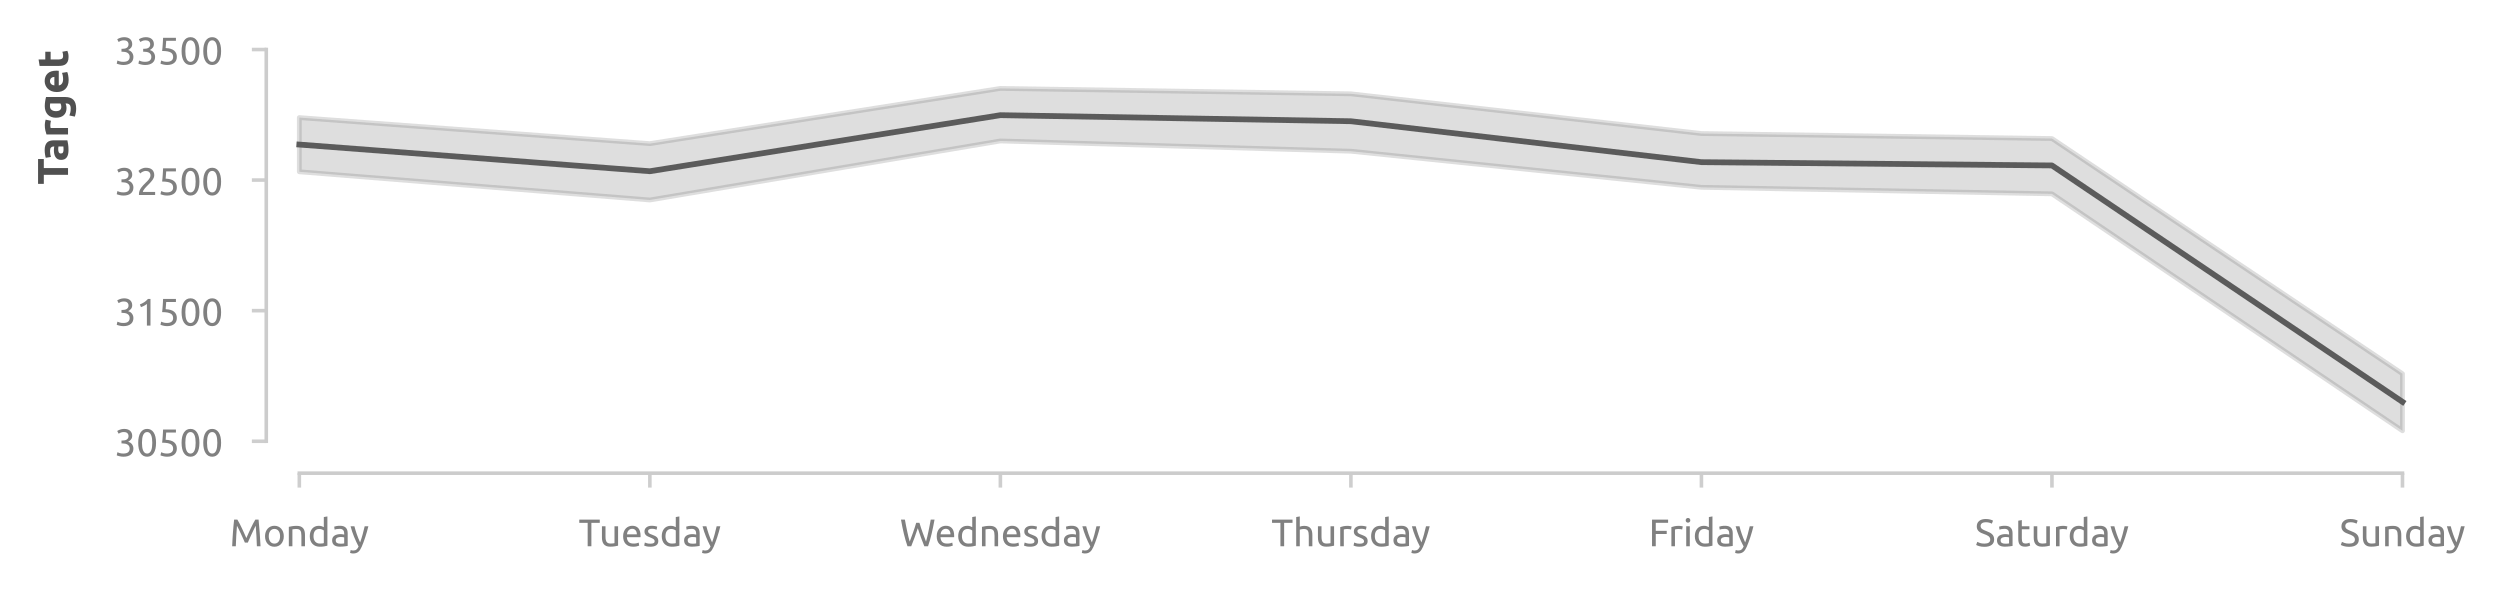
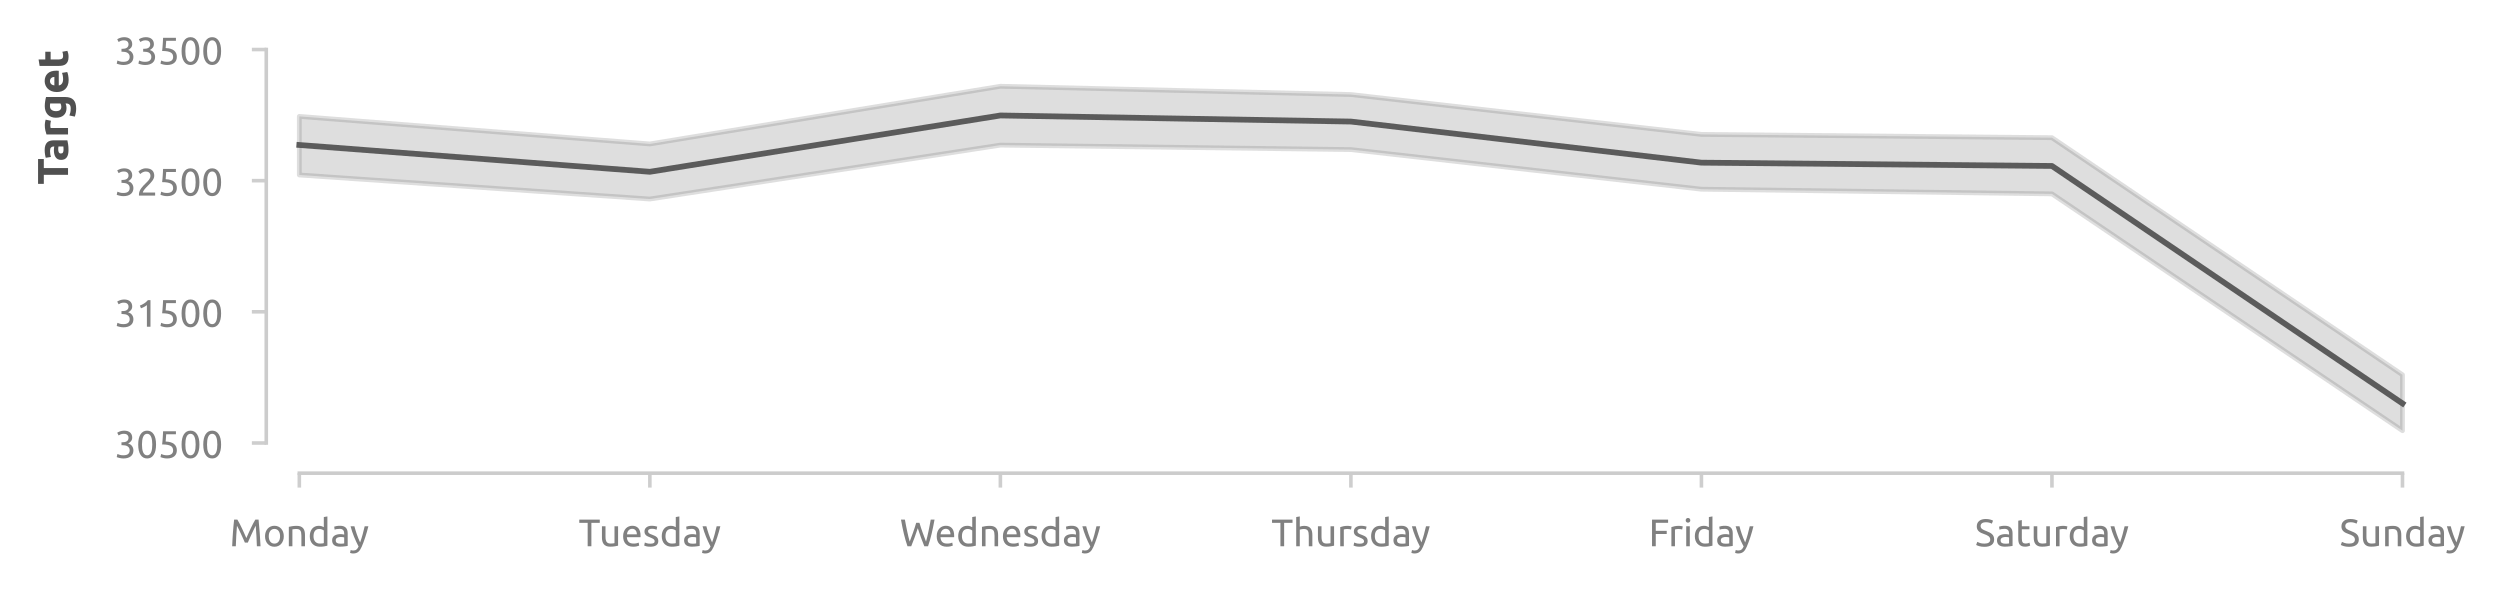
<svg xmlns="http://www.w3.org/2000/svg" xmlns:xlink="http://www.w3.org/1999/xlink" width="520.228pt" height="122.375pt" viewBox="0 0 520.228 122.375" version="1.1">
  <defs>
    <style type="text/css">*{stroke-linejoin: round; stroke-linecap: butt}</style>
  </defs>
  <g id="figure_1">
    <g id="patch_1">
      <path d="M 0 122.375  L 520.228 122.375  L 520.228 0  L 0 0  L 0 122.375  z " style="fill: none" />
    </g>
    <g id="axes_1">
      <g id="patch_2">
        <path d="M 57.911 93.464  L 504.311 93.464  L 504.311 10.304  L 57.911 10.304  L 57.911 93.464  z " style="fill: none" />
      </g>
      <g id="matplotlib.axis_1">
        <g id="xtick_1">
          <g id="line2d_1">
            <defs>
-               <path id="m201022b46e" d="M 0 0  L 0 3  " style="stroke: #cecece; stroke-width: 0.75" />
+               <path id="mc45d7eb32d" d="M 0 0  L 0 3  " style="stroke: #cecece; stroke-width: 0.75" />
            </defs>
            <g>
-               <use xlink:href="#m201022b46e" x="62.287" y="98.464" style="fill: #cecece; stroke: #cecece; stroke-width: 0.75" />
+               <use xlink:href="#mc45d7eb32d" x="62.287" y="98.464" style="fill: #cecece; stroke: #cecece; stroke-width: 0.75" />
            </g>
          </g>
          <g id="text_1">
            <g style="fill: #808080" transform="translate(47.77491 113.6713) scale(0.08 -0.08)">
              <defs>
                <path id="Ubuntu-4d" d="M 2541 614  Q 2477 768 2371 1005  Q 2266 1242 2144 1517  Q 2022 1792 1884 2083  Q 1747 2374 1625 2633  Q 1504 2893 1398 3097  Q 1293 3302 1229 3411  Q 1158 2656 1113 1776  Q 1069 896 1037 0  L 429 0  Q 454 576 486 1161  Q 518 1747 560 2313  Q 602 2880 650 3417  Q 698 3955 755 4435  L 1299 4435  Q 1472 4154 1670 3770  Q 1869 3386 2067 2966  Q 2266 2547 2451 2128  Q 2637 1709 2790 1363  Q 2944 1709 3129 2128  Q 3315 2547 3513 2966  Q 3712 3386 3910 3770  Q 4109 4154 4282 4435  L 4826 4435  Q 5043 2291 5152 0  L 4544 0  Q 4512 896 4467 1776  Q 4422 2656 4352 3411  Q 4288 3302 4182 3097  Q 4077 2893 3955 2633  Q 3834 2374 3696 2083  Q 3558 1792 3436 1517  Q 3315 1242 3209 1005  Q 3104 768 3040 614  L 2541 614  z " transform="scale(0.015625)" />
                <path id="Ubuntu-6f" d="M 3450 1664  Q 3450 1267 3334 947  Q 3219 627 3011 396  Q 2803 166 2515 41  Q 2227 -83 1888 -83  Q 1549 -83 1261 41  Q 973 166 765 396  Q 557 627 441 947  Q 326 1267 326 1664  Q 326 2054 441 2377  Q 557 2701 765 2931  Q 973 3162 1261 3286  Q 1549 3411 1888 3411  Q 2227 3411 2515 3286  Q 2803 3162 3011 2931  Q 3219 2701 3334 2377  Q 3450 2054 3450 1664  z M 2829 1664  Q 2829 2227 2576 2556  Q 2323 2886 1888 2886  Q 1453 2886 1200 2556  Q 947 2227 947 1664  Q 947 1101 1200 771  Q 1453 442 1888 442  Q 2323 442 2576 771  Q 2829 1101 2829 1664  z " transform="scale(0.015625)" />
                <path id="Ubuntu-6e" d="M 512 3232  Q 717 3283 1056 3340  Q 1395 3398 1837 3398  Q 2234 3398 2496 3286  Q 2758 3174 2915 2972  Q 3072 2771 3136 2489  Q 3200 2208 3200 1869  L 3200 0  L 2605 0  L 2605 1741  Q 2605 2048 2563 2265  Q 2522 2483 2426 2617  Q 2330 2752 2170 2813  Q 2010 2874 1773 2874  Q 1677 2874 1574 2867  Q 1472 2861 1379 2851  Q 1286 2842 1212 2829  Q 1139 2816 1107 2810  L 1107 0  L 512 0  L 512 3232  z " transform="scale(0.015625)" />
                <path id="Ubuntu-64" d="M 2662 2624  Q 2554 2714 2349 2797  Q 2144 2880 1901 2880  Q 1645 2880 1462 2787  Q 1280 2694 1165 2531  Q 1050 2368 998 2144  Q 947 1920 947 1664  Q 947 1082 1235 765  Q 1523 448 2003 448  Q 2246 448 2409 470  Q 2573 493 2662 518  L 2662 2624  z M 2662 4864  L 3258 4966  L 3258 96  Q 3053 38 2733 -19  Q 2413 -77 1997 -77  Q 1613 -77 1305 44  Q 998 166 780 390  Q 563 614 444 937  Q 326 1261 326 1664  Q 326 2048 425 2368  Q 525 2688 717 2918  Q 909 3149 1187 3277  Q 1466 3405 1824 3405  Q 2112 3405 2333 3328  Q 2554 3251 2662 3181  L 2662 4864  z " transform="scale(0.015625)" />
                <path id="Ubuntu-61" d="M 1638 429  Q 1850 429 2013 438  Q 2176 448 2285 474  L 2285 1466  Q 2221 1498 2077 1520  Q 1933 1542 1728 1542  Q 1594 1542 1443 1523  Q 1293 1504 1168 1443  Q 1043 1382 960 1276  Q 877 1171 877 998  Q 877 678 1081 553  Q 1286 429 1638 429  z M 1587 3411  Q 1946 3411 2192 3318  Q 2438 3226 2588 3056  Q 2739 2886 2803 2652  Q 2867 2419 2867 2138  L 2867 58  Q 2790 45 2652 22  Q 2515 0 2342 -19  Q 2170 -38 1968 -54  Q 1766 -70 1568 -70  Q 1286 -70 1049 -12  Q 813 45 640 169  Q 467 294 371 499  Q 275 704 275 992  Q 275 1267 387 1465  Q 499 1664 691 1785  Q 883 1907 1139 1964  Q 1395 2022 1677 2022  Q 1766 2022 1862 2012  Q 1958 2003 2044 1987  Q 2131 1971 2195 1958  Q 2259 1946 2285 1939  L 2285 2106  Q 2285 2253 2253 2397  Q 2221 2541 2137 2653  Q 2054 2765 1910 2832  Q 1766 2899 1536 2899  Q 1242 2899 1021 2857  Q 800 2816 691 2771  L 621 3264  Q 736 3315 1005 3363  Q 1274 3411 1587 3411  z " transform="scale(0.015625)" />
                <path id="Ubuntu-79" d="M 122 -621  Q 192 -653 304 -681  Q 416 -710 525 -710  Q 877 -710 1075 -553  Q 1274 -397 1434 -45  Q 1030 723 681 1584  Q 333 2445 102 3328  L 742 3328  Q 813 3040 912 2707  Q 1011 2374 1132 2022  Q 1254 1670 1395 1318  Q 1536 966 1690 640  Q 1933 1312 2112 1971  Q 2291 2630 2451 3328  L 3066 3328  Q 2835 2387 2553 1520  Q 2272 653 1946 -102  Q 1818 -390 1680 -598  Q 1542 -806 1376 -940  Q 1210 -1075 1002 -1139  Q 794 -1203 531 -1203  Q 461 -1203 384 -1193  Q 307 -1184 233 -1168  Q 160 -1152 99 -1133  Q 38 -1114 13 -1101  L 122 -621  z " transform="scale(0.015625)" />
              </defs>
              <use xlink:href="#Ubuntu-4d" />
              <use xlink:href="#Ubuntu-6f" x="87.1" />
              <use xlink:href="#Ubuntu-6e" x="146.1" />
              <use xlink:href="#Ubuntu-64" x="203.5" />
              <use xlink:href="#Ubuntu-61" x="262.4" />
              <use xlink:href="#Ubuntu-79" x="313.1" />
            </g>
          </g>
        </g>
        <g id="xtick_2">
          <g id="line2d_2">
            <g>
-               <use xlink:href="#m201022b46e" x="135.229" y="98.464" style="fill: #cecece; stroke: #cecece; stroke-width: 0.75" />
+               <use xlink:href="#mc45d7eb32d" x="135.229" y="98.464" style="fill: #cecece; stroke: #cecece; stroke-width: 0.75" />
            </g>
          </g>
          <g id="text_2">
            <g style="fill: #808080" transform="translate(120.4148 113.6713) scale(0.08 -0.08)">
              <defs>
                <path id="Ubuntu-54" d="M 3514 4435  L 3514 3898  L 2118 3898  L 2118 0  L 1498 0  L 1498 3898  L 102 3898  L 102 4435  L 3514 4435  z " transform="scale(0.015625)" />
                <path id="Ubuntu-75" d="M 3162 96  Q 2957 45 2621 -12  Q 2285 -70 1843 -70  Q 1459 -70 1196 42  Q 934 154 774 358  Q 614 563 544 841  Q 474 1120 474 1459  L 474 3328  L 1069 3328  L 1069 1587  Q 1069 979 1261 716  Q 1453 454 1907 454  Q 2003 454 2105 460  Q 2208 467 2297 476  Q 2387 486 2460 496  Q 2534 506 2566 518  L 2566 3328  L 3162 3328  L 3162 96  z " transform="scale(0.015625)" />
                <path id="Ubuntu-65" d="M 326 1658  Q 326 2099 454 2428  Q 582 2758 793 2976  Q 1005 3194 1280 3302  Q 1555 3411 1843 3411  Q 2515 3411 2873 2992  Q 3232 2573 3232 1715  Q 3232 1677 3232 1616  Q 3232 1555 3226 1504  L 947 1504  Q 986 986 1248 717  Q 1510 448 2067 448  Q 2381 448 2595 502  Q 2810 557 2918 608  L 3002 109  Q 2893 51 2621 -13  Q 2349 -77 2003 -77  Q 1568 -77 1251 54  Q 934 186 729 416  Q 525 646 425 963  Q 326 1280 326 1658  z M 2611 1984  Q 2618 2387 2410 2646  Q 2202 2906 1837 2906  Q 1632 2906 1475 2826  Q 1318 2746 1209 2618  Q 1101 2490 1040 2323  Q 979 2157 960 1984  L 2611 1984  z " transform="scale(0.015625)" />
                <path id="Ubuntu-73" d="M 1286 429  Q 1651 429 1827 525  Q 2003 621 2003 832  Q 2003 1050 1830 1178  Q 1658 1306 1261 1466  Q 1069 1542 893 1622  Q 717 1702 589 1811  Q 461 1920 384 2073  Q 307 2227 307 2451  Q 307 2893 633 3152  Q 960 3411 1523 3411  Q 1664 3411 1805 3395  Q 1946 3379 2067 3356  Q 2189 3334 2281 3308  Q 2374 3283 2426 3264  L 2317 2752  Q 2221 2803 2016 2857  Q 1811 2912 1523 2912  Q 1274 2912 1088 2813  Q 902 2714 902 2502  Q 902 2394 944 2310  Q 986 2227 1072 2160  Q 1158 2093 1286 2035  Q 1414 1978 1594 1914  Q 1830 1824 2016 1737  Q 2202 1651 2333 1536  Q 2464 1421 2534 1257  Q 2605 1094 2605 858  Q 2605 397 2262 160  Q 1920 -77 1286 -77  Q 845 -77 595 -3  Q 346 70 256 109  L 365 621  Q 467 582 691 505  Q 915 429 1286 429  z " transform="scale(0.015625)" />
              </defs>
              <use xlink:href="#Ubuntu-54" />
              <use xlink:href="#Ubuntu-75" x="53.125" />
              <use xlink:href="#Ubuntu-65" x="110.525" />
              <use xlink:href="#Ubuntu-73" x="166.425" />
              <use xlink:href="#Ubuntu-64" x="211.025" />
              <use xlink:href="#Ubuntu-61" x="269.925" />
              <use xlink:href="#Ubuntu-79" x="320.625" />
            </g>
          </g>
        </g>
        <g id="xtick_3">
          <g id="line2d_3">
            <g>
-               <use xlink:href="#m201022b46e" x="208.17" y="98.464" style="fill: #cecece; stroke: #cecece; stroke-width: 0.75" />
+               <use xlink:href="#mc45d7eb32d" x="208.17" y="98.464" style="fill: #cecece; stroke: #cecece; stroke-width: 0.75" />
            </g>
          </g>
          <g id="text_3">
            <g style="fill: #808080" transform="translate(187.2623 113.6713) scale(0.08 -0.08)">
              <defs>
                <path id="Ubuntu-57" d="M 2976 3008  Q 2707 2150 2432 1420  Q 2157 691 1882 0  L 1261 0  Q 922 979 662 2067  Q 403 3155 179 4435  L 832 4435  Q 922 3936 1018 3437  Q 1114 2938 1216 2467  Q 1318 1997 1420 1568  Q 1523 1139 1632 774  Q 1888 1446 2176 2249  Q 2464 3053 2714 3910  L 3251 3910  Q 3501 3053 3795 2249  Q 4090 1446 4346 774  Q 4448 1133 4550 1561  Q 4653 1990 4752 2460  Q 4851 2931 4947 3433  Q 5043 3936 5133 4435  L 5766 4435  Q 5536 3155 5277 2067  Q 5018 979 4685 0  L 4064 0  Q 3782 691 3513 1420  Q 3245 2150 2976 3008  z " transform="scale(0.015625)" />
              </defs>
              <use xlink:href="#Ubuntu-57" />
              <use xlink:href="#Ubuntu-65" x="90.65" />
              <use xlink:href="#Ubuntu-64" x="146.55" />
              <use xlink:href="#Ubuntu-6e" x="205.45" />
              <use xlink:href="#Ubuntu-65" x="262.85" />
              <use xlink:href="#Ubuntu-73" x="318.75" />
              <use xlink:href="#Ubuntu-64" x="363.35" />
              <use xlink:href="#Ubuntu-61" x="422.25" />
              <use xlink:href="#Ubuntu-79" x="472.95" />
            </g>
          </g>
        </g>
        <g id="xtick_4">
          <g id="line2d_4">
            <g>
-               <use xlink:href="#m201022b46e" x="281.111" y="98.464" style="fill: #cecece; stroke: #cecece; stroke-width: 0.75" />
+               <use xlink:href="#mc45d7eb32d" x="281.111" y="98.464" style="fill: #cecece; stroke: #cecece; stroke-width: 0.75" />
            </g>
          </g>
          <g id="text_4">
            <g style="fill: #808080" transform="translate(264.5709 113.6713) scale(0.08 -0.08)">
              <defs>
                <path id="Ubuntu-68" d="M 512 0  L 512 4864  L 1107 4966  L 1107 3264  Q 1274 3328 1462 3363  Q 1651 3398 1837 3398  Q 2234 3398 2496 3286  Q 2758 3174 2915 2972  Q 3072 2771 3136 2489  Q 3200 2208 3200 1869  L 3200 0  L 2605 0  L 2605 1741  Q 2605 2048 2563 2265  Q 2522 2483 2426 2617  Q 2330 2752 2170 2813  Q 2010 2874 1773 2874  Q 1677 2874 1574 2861  Q 1472 2848 1379 2832  Q 1286 2816 1212 2797  Q 1139 2778 1107 2765  L 1107 0  L 512 0  z " transform="scale(0.015625)" />
                <path id="Ubuntu-72" d="M 1741 3398  Q 1818 3398 1917 3388  Q 2016 3379 2112 3363  Q 2208 3347 2288 3331  Q 2368 3315 2406 3302  L 2304 2784  Q 2234 2810 2070 2845  Q 1907 2880 1651 2880  Q 1485 2880 1321 2845  Q 1158 2810 1107 2797  L 1107 0  L 512 0  L 512 3187  Q 723 3264 1036 3331  Q 1350 3398 1741 3398  z " transform="scale(0.015625)" />
              </defs>
              <use xlink:href="#Ubuntu-54" />
              <use xlink:href="#Ubuntu-68" x="56.5" />
              <use xlink:href="#Ubuntu-75" x="113.6" />
              <use xlink:href="#Ubuntu-72" x="171" />
              <use xlink:href="#Ubuntu-73" x="209.6" />
              <use xlink:href="#Ubuntu-64" x="254.2" />
              <use xlink:href="#Ubuntu-61" x="313.1" />
              <use xlink:href="#Ubuntu-79" x="363.8" />
            </g>
          </g>
        </g>
        <g id="xtick_5">
          <g id="line2d_5">
            <g>
-               <use xlink:href="#m201022b46e" x="354.052" y="98.464" style="fill: #cecece; stroke: #cecece; stroke-width: 0.75" />
+               <use xlink:href="#mc45d7eb32d" x="354.052" y="98.464" style="fill: #cecece; stroke: #cecece; stroke-width: 0.75" />
            </g>
          </g>
          <g id="text_5">
            <g style="fill: #808080" transform="translate(343.0859 113.6713) scale(0.08 -0.08)">
              <defs>
                <path id="Ubuntu-46" d="M 550 0  L 550 4435  L 3226 4435  L 3226 3904  L 1171 3904  L 1171 2566  L 2995 2566  L 2995 2042  L 1171 2042  L 1171 0  L 550 0  z " transform="scale(0.015625)" />
                <path id="Ubuntu-69" d="M 1107 0  L 512 0  L 512 3328  L 1107 3328  L 1107 0  z M 806 3930  Q 646 3930 534 4035  Q 422 4141 422 4320  Q 422 4499 534 4604  Q 646 4710 806 4710  Q 966 4710 1078 4604  Q 1190 4499 1190 4320  Q 1190 4141 1078 4035  Q 966 3930 806 3930  z " transform="scale(0.015625)" />
              </defs>
              <use xlink:href="#Ubuntu-46" />
              <use xlink:href="#Ubuntu-72" x="50.95" />
              <use xlink:href="#Ubuntu-69" x="89.55" />
              <use xlink:href="#Ubuntu-64" x="114.85" />
              <use xlink:href="#Ubuntu-61" x="173.75" />
              <use xlink:href="#Ubuntu-79" x="224.45" />
            </g>
          </g>
        </g>
        <g id="xtick_6">
          <g id="line2d_6">
            <g>
-               <use xlink:href="#m201022b46e" x="426.993" y="98.464" style="fill: #cecece; stroke: #cecece; stroke-width: 0.75" />
+               <use xlink:href="#mc45d7eb32d" x="426.993" y="98.464" style="fill: #cecece; stroke: #cecece; stroke-width: 0.75" />
            </g>
          </g>
          <g id="text_6">
            <g style="fill: #808080" transform="translate(410.9564 113.6713) scale(0.08 -0.08)">
              <defs>
                <path id="Ubuntu-53" d="M 1581 442  Q 2554 442 2554 1107  Q 2554 1312 2467 1456  Q 2381 1600 2233 1705  Q 2086 1811 1897 1888  Q 1709 1965 1498 2042  Q 1254 2125 1036 2230  Q 819 2336 659 2480  Q 499 2624 406 2822  Q 314 3021 314 3302  Q 314 3885 710 4211  Q 1107 4538 1805 4538  Q 2208 4538 2537 4451  Q 2867 4365 3021 4262  L 2822 3757  Q 2688 3840 2422 3920  Q 2157 4000 1805 4000  Q 1626 4000 1472 3961  Q 1318 3923 1203 3846  Q 1088 3770 1021 3651  Q 954 3533 954 3373  Q 954 3194 1024 3072  Q 1094 2950 1222 2857  Q 1350 2765 1520 2688  Q 1690 2611 1894 2534  Q 2182 2419 2422 2304  Q 2662 2189 2838 2029  Q 3014 1869 3110 1648  Q 3206 1427 3206 1114  Q 3206 531 2780 217  Q 2355 -96 1581 -96  Q 1318 -96 1097 -61  Q 877 -26 704 22  Q 531 70 406 124  Q 282 179 211 218  L 397 730  Q 544 646 845 544  Q 1146 442 1581 442  z " transform="scale(0.015625)" />
                <path id="Ubuntu-74" d="M 1069 3328  L 2330 3328  L 2330 2829  L 1069 2829  L 1069 1293  Q 1069 1043 1107 880  Q 1146 717 1222 624  Q 1299 531 1414 492  Q 1530 454 1683 454  Q 1952 454 2115 515  Q 2278 576 2342 602  L 2458 109  Q 2368 64 2144 -3  Q 1920 -70 1632 -70  Q 1293 -70 1072 16  Q 851 102 716 275  Q 582 448 528 701  Q 474 954 474 1286  L 474 4256  L 1069 4358  L 1069 3328  z " transform="scale(0.015625)" />
              </defs>
              <use xlink:href="#Ubuntu-53" />
              <use xlink:href="#Ubuntu-61" x="53.2" />
              <use xlink:href="#Ubuntu-74" x="105.4" />
              <use xlink:href="#Ubuntu-75" x="145.6" />
              <use xlink:href="#Ubuntu-72" x="203" />
              <use xlink:href="#Ubuntu-64" x="241.6" />
              <use xlink:href="#Ubuntu-61" x="300.5" />
              <use xlink:href="#Ubuntu-79" x="351.2" />
            </g>
          </g>
        </g>
        <g id="xtick_7">
          <g id="line2d_7">
            <g>
-               <use xlink:href="#m201022b46e" x="499.934" y="98.464" style="fill: #cecece; stroke: #cecece; stroke-width: 0.75" />
+               <use xlink:href="#mc45d7eb32d" x="499.934" y="98.464" style="fill: #cecece; stroke: #cecece; stroke-width: 0.75" />
            </g>
          </g>
          <g id="text_7">
            <g style="fill: #808080" transform="translate(486.8413 113.6713) scale(0.08 -0.08)">
              <use xlink:href="#Ubuntu-53" />
              <use xlink:href="#Ubuntu-75" x="53.2" />
              <use xlink:href="#Ubuntu-6e" x="110.6" />
              <use xlink:href="#Ubuntu-64" x="168" />
              <use xlink:href="#Ubuntu-61" x="226.9" />
              <use xlink:href="#Ubuntu-79" x="277.6" />
            </g>
          </g>
        </g>
      </g>
      <g id="matplotlib.axis_2">
        <g id="ytick_1">
          <g id="line2d_8">
            <defs>
-               <path id="mb2eaaf343a" d="M 0 0  L -3 0  " style="stroke: #cecece; stroke-width: 0.75" />
+               <path id="m98f1a091c9" d="M 0 0  L -3 0  " style="stroke: #cecece; stroke-width: 0.75" />
            </defs>
            <g>
-               <use xlink:href="#mb2eaaf343a" x="55.411" y="91.817" style="fill: #cecece; stroke: #cecece; stroke-width: 0.75" />
+               <use xlink:href="#m98f1a091c9" x="55.411" y="92.181" style="fill: #cecece; stroke: #cecece; stroke-width: 0.75" />
            </g>
          </g>
          <g id="text_8">
-             <g style="fill: #808080" transform="translate(23.84844 94.92098) scale(0.08 -0.08)">
+             <g style="fill: #808080" transform="translate(23.84844 95.28463) scale(0.08 -0.08)">
              <defs>
                <path id="Ubuntu-33" d="M 1446 435  Q 2016 435 2262 659  Q 2509 883 2509 1261  Q 2509 1504 2406 1670  Q 2304 1837 2137 1936  Q 1971 2035 1750 2076  Q 1530 2118 1299 2118  L 1146 2118  L 1146 2605  L 1357 2605  Q 1517 2605 1686 2637  Q 1856 2669 1997 2752  Q 2138 2835 2227 2979  Q 2317 3123 2317 3341  Q 2317 3520 2253 3648  Q 2189 3776 2083 3859  Q 1978 3942 1840 3977  Q 1702 4013 1549 4013  Q 1242 4013 1027 3923  Q 813 3834 666 3738  L 435 4192  Q 512 4243 630 4304  Q 749 4365 896 4416  Q 1043 4467 1212 4502  Q 1382 4538 1568 4538  Q 1920 4538 2176 4451  Q 2432 4365 2598 4208  Q 2765 4051 2848 3836  Q 2931 3622 2931 3373  Q 2931 3027 2732 2780  Q 2534 2534 2253 2406  Q 2426 2355 2586 2259  Q 2746 2163 2864 2016  Q 2982 1869 3056 1677  Q 3130 1485 3130 1248  Q 3130 960 3030 713  Q 2931 467 2723 288  Q 2515 109 2201 6  Q 1888 -96 1459 -96  Q 1293 -96 1117 -70  Q 941 -45 787 -6  Q 634 32 518 70  Q 403 109 352 134  L 467 653  Q 576 602 829 518  Q 1082 435 1446 435  z " transform="scale(0.015625)" />
                <path id="Ubuntu-30" d="M 320 2221  Q 320 3334 713 3936  Q 1107 4538 1805 4538  Q 2502 4538 2896 3936  Q 3290 3334 3290 2221  Q 3290 1107 2896 505  Q 2502 -96 1805 -96  Q 1107 -96 713 505  Q 320 1107 320 2221  z M 2662 2221  Q 2662 2586 2620 2912  Q 2579 3238 2480 3481  Q 2381 3725 2214 3869  Q 2048 4013 1805 4013  Q 1562 4013 1395 3869  Q 1229 3725 1129 3481  Q 1030 3238 988 2912  Q 947 2586 947 2221  Q 947 1856 988 1529  Q 1030 1203 1129 960  Q 1229 717 1395 573  Q 1562 429 1805 429  Q 2048 429 2214 573  Q 2381 717 2480 960  Q 2579 1203 2620 1529  Q 2662 1856 2662 2221  z " transform="scale(0.015625)" />
                <path id="Ubuntu-35" d="M 1274 2726  Q 2240 2688 2691 2304  Q 3142 1920 3142 1261  Q 3142 966 3043 716  Q 2944 467 2742 288  Q 2541 109 2233 6  Q 1926 -96 1504 -96  Q 1338 -96 1165 -70  Q 992 -45 845 -6  Q 698 32 582 70  Q 467 109 416 134  L 531 653  Q 640 602 886 518  Q 1133 435 1491 435  Q 1779 435 1974 499  Q 2170 563 2291 672  Q 2413 781 2467 925  Q 2522 1069 2522 1229  Q 2522 1472 2438 1661  Q 2355 1850 2144 1978  Q 1933 2106 1581 2173  Q 1229 2240 691 2240  Q 730 2554 752 2829  Q 774 3104 793 3366  Q 813 3629 825 3888  Q 838 4147 851 4435  L 2989 4435  L 2989 3930  L 1370 3930  Q 1363 3834 1350 3670  Q 1338 3507 1325 3331  Q 1312 3155 1299 2988  Q 1286 2822 1274 2726  z " transform="scale(0.015625)" />
              </defs>
              <use xlink:href="#Ubuntu-33" />
              <use xlink:href="#Ubuntu-30" x="56.4" />
              <use xlink:href="#Ubuntu-35" x="112.8" />
              <use xlink:href="#Ubuntu-30" x="169.2" />
              <use xlink:href="#Ubuntu-30" x="225.6" />
            </g>
          </g>
        </g>
        <g id="ytick_2">
          <g id="line2d_9">
            <g>
-               <use xlink:href="#mb2eaaf343a" x="55.411" y="64.646" style="fill: #cecece; stroke: #cecece; stroke-width: 0.75" />
+               <use xlink:href="#m98f1a091c9" x="55.411" y="64.889" style="fill: #cecece; stroke: #cecece; stroke-width: 0.75" />
            </g>
          </g>
          <g id="text_9">
-             <g style="fill: #808080" transform="translate(23.84844 67.74982) scale(0.08 -0.08)">
+             <g style="fill: #808080" transform="translate(23.84844 67.99225) scale(0.08 -0.08)">
              <defs>
                <path id="Ubuntu-31" d="M 595 3520  Q 960 3661 1305 3881  Q 1651 4102 1939 4435  L 2362 4435  L 2362 0  L 1766 0  L 1766 3610  Q 1690 3539 1578 3462  Q 1466 3386 1334 3315  Q 1203 3245 1059 3181  Q 915 3117 781 3072  L 595 3520  z " transform="scale(0.015625)" />
              </defs>
              <use xlink:href="#Ubuntu-33" />
              <use xlink:href="#Ubuntu-31" x="56.4" />
              <use xlink:href="#Ubuntu-35" x="112.8" />
              <use xlink:href="#Ubuntu-30" x="169.2" />
              <use xlink:href="#Ubuntu-30" x="225.6" />
            </g>
          </g>
        </g>
        <g id="ytick_3">
          <g id="line2d_10">
            <g>
-               <use xlink:href="#mb2eaaf343a" x="55.411" y="37.475" style="fill: #cecece; stroke: #cecece; stroke-width: 0.75" />
+               <use xlink:href="#m98f1a091c9" x="55.411" y="37.596" style="fill: #cecece; stroke: #cecece; stroke-width: 0.75" />
            </g>
          </g>
          <g id="text_10">
-             <g style="fill: #808080" transform="translate(23.84844 40.57866) scale(0.08 -0.08)">
+             <g style="fill: #808080" transform="translate(23.84844 40.69988) scale(0.08 -0.08)">
              <defs>
                <path id="Ubuntu-32" d="M 2989 3302  Q 2989 3072 2896 2857  Q 2803 2643 2649 2435  Q 2496 2227 2304 2025  Q 2112 1824 1920 1632  Q 1811 1523 1667 1376  Q 1523 1229 1395 1069  Q 1267 909 1180 761  Q 1094 614 1094 506  L 3136 506  L 3136 0  L 448 0  Q 442 38 442 76  Q 442 115 442 147  Q 442 448 541 707  Q 640 966 800 1196  Q 960 1427 1158 1632  Q 1357 1837 1549 2029  Q 1709 2182 1853 2332  Q 1997 2483 2109 2633  Q 2221 2784 2288 2944  Q 2355 3104 2355 3283  Q 2355 3475 2294 3609  Q 2234 3744 2131 3833  Q 2029 3923 1891 3964  Q 1754 4006 1600 4006  Q 1414 4006 1260 3955  Q 1107 3904 985 3837  Q 864 3770 781 3696  Q 698 3622 653 3584  L 358 4006  Q 416 4070 531 4163  Q 646 4256 806 4339  Q 966 4422 1164 4480  Q 1363 4538 1594 4538  Q 2291 4538 2640 4214  Q 2989 3891 2989 3302  z " transform="scale(0.015625)" />
              </defs>
              <use xlink:href="#Ubuntu-33" />
              <use xlink:href="#Ubuntu-32" x="56.4" />
              <use xlink:href="#Ubuntu-35" x="112.8" />
              <use xlink:href="#Ubuntu-30" x="169.2" />
              <use xlink:href="#Ubuntu-30" x="225.6" />
            </g>
          </g>
        </g>
        <g id="ytick_4">
          <g id="line2d_11">
            <g>
-               <use xlink:href="#mb2eaaf343a" x="55.411" y="10.304" style="fill: #cecece; stroke: #cecece; stroke-width: 0.75" />
+               <use xlink:href="#m98f1a091c9" x="55.411" y="10.304" style="fill: #cecece; stroke: #cecece; stroke-width: 0.75" />
            </g>
          </g>
          <g id="text_11">
            <g style="fill: #808080" transform="translate(23.84844 13.4075) scale(0.08 -0.08)">
              <use xlink:href="#Ubuntu-33" />
              <use xlink:href="#Ubuntu-33" x="56.4" />
              <use xlink:href="#Ubuntu-35" x="112.8" />
              <use xlink:href="#Ubuntu-30" x="169.2" />
              <use xlink:href="#Ubuntu-30" x="225.6" />
            </g>
          </g>
        </g>
        <g id="text_12">
          <g style="fill: #505050" transform="translate(14.15672 38.44) rotate(-90) scale(0.09 -0.09)">
            <defs>
              <path id="Ubuntu-Bold-54" d="M 3802 4435  L 3802 3584  L 2464 3584  L 2464 0  L 1466 0  L 1466 3584  L 128 3584  L 128 4435  L 3802 4435  z " transform="scale(0.015625)" />
              <path id="Ubuntu-Bold-61" d="M 1734 666  Q 1875 666 2003 672  Q 2131 678 2208 691  L 2208 1414  Q 2150 1427 2035 1440  Q 1920 1453 1824 1453  Q 1690 1453 1571 1437  Q 1453 1421 1363 1376  Q 1274 1331 1222 1254  Q 1171 1178 1171 1062  Q 1171 838 1321 752  Q 1472 666 1734 666  z M 1658 3456  Q 2080 3456 2361 3360  Q 2643 3264 2812 3085  Q 2982 2906 3052 2650  Q 3123 2394 3123 2080  L 3123 96  Q 2918 51 2553 -9  Q 2189 -70 1670 -70  Q 1344 -70 1078 -12  Q 813 45 621 176  Q 429 307 326 518  Q 224 730 224 1037  Q 224 1331 342 1536  Q 461 1741 659 1862  Q 858 1984 1114 2038  Q 1370 2093 1645 2093  Q 1830 2093 1974 2077  Q 2118 2061 2208 2035  L 2208 2125  Q 2208 2368 2061 2515  Q 1914 2662 1549 2662  Q 1306 2662 1069 2627  Q 832 2592 659 2528  L 538 3296  Q 621 3322 745 3350  Q 870 3379 1017 3401  Q 1165 3424 1328 3440  Q 1491 3456 1658 3456  z " transform="scale(0.015625)" />
              <path id="Ubuntu-Bold-72" d="M 2477 2522  Q 2349 2554 2176 2589  Q 2003 2624 1805 2624  Q 1715 2624 1590 2608  Q 1466 2592 1402 2573  L 1402 0  L 448 0  L 448 3187  Q 704 3277 1053 3357  Q 1402 3437 1830 3437  Q 1907 3437 2016 3427  Q 2125 3418 2233 3402  Q 2342 3386 2451 3363  Q 2560 3341 2637 3309  L 2477 2522  z " transform="scale(0.015625)" />
              <path id="Ubuntu-Bold-67" d="M 1261 1792  Q 1261 992 1907 992  Q 2054 992 2182 1030  Q 2310 1069 2400 1120  L 2400 2643  Q 2330 2656 2234 2665  Q 2138 2675 2010 2675  Q 1632 2675 1446 2425  Q 1261 2176 1261 1792  z M 3354 422  Q 3354 -403 2934 -803  Q 2515 -1203 1638 -1203  Q 1331 -1203 1024 -1148  Q 717 -1094 454 -1005  L 621 -205  Q 845 -294 1091 -345  Q 1338 -397 1651 -397  Q 2061 -397 2230 -217  Q 2400 -38 2400 243  L 2400 365  Q 2246 294 2083 259  Q 1920 224 1728 224  Q 1030 224 659 637  Q 288 1050 288 1792  Q 288 2163 403 2467  Q 518 2771 739 2988  Q 960 3206 1280 3324  Q 1600 3443 2003 3443  Q 2176 3443 2358 3427  Q 2541 3411 2720 3385  Q 2899 3360 3062 3325  Q 3226 3290 3354 3251  L 3354 422  z " transform="scale(0.015625)" />
              <path id="Ubuntu-Bold-65" d="M 288 1658  Q 288 2106 425 2442  Q 563 2778 787 3002  Q 1011 3226 1302 3341  Q 1594 3456 1901 3456  Q 2618 3456 3034 3017  Q 3450 2579 3450 1728  Q 3450 1645 3443 1545  Q 3437 1446 3430 1370  L 1267 1370  Q 1299 1075 1542 902  Q 1786 730 2195 730  Q 2458 730 2710 778  Q 2963 826 3123 896  L 3251 122  Q 3174 83 3046 44  Q 2918 6 2761 -22  Q 2605 -51 2425 -70  Q 2246 -90 2067 -90  Q 1613 -90 1277 44  Q 941 179 720 412  Q 499 646 393 966  Q 288 1286 288 1658  z M 2528 2022  Q 2522 2144 2486 2259  Q 2451 2374 2377 2464  Q 2304 2554 2192 2611  Q 2080 2669 1914 2669  Q 1754 2669 1638 2614  Q 1523 2560 1446 2470  Q 1370 2381 1328 2262  Q 1286 2144 1267 2022  L 2528 2022  z " transform="scale(0.015625)" />
              <path id="Ubuntu-Bold-74" d="M 416 4205  L 1370 4358  L 1370 3366  L 2515 3366  L 2515 2573  L 1370 2573  L 1370 1389  Q 1370 1088 1475 909  Q 1581 730 1901 730  Q 2054 730 2217 758  Q 2381 787 2515 838  L 2650 96  Q 2477 26 2265 -25  Q 2054 -77 1747 -77  Q 1357 -77 1101 28  Q 845 134 691 323  Q 538 512 477 781  Q 416 1050 416 1376  L 416 4205  z " transform="scale(0.015625)" />
            </defs>
            <use xlink:href="#Ubuntu-Bold-54" />
            <use xlink:href="#Ubuntu-Bold-61" x="53.9" />
            <use xlink:href="#Ubuntu-Bold-72" x="109.2" />
            <use xlink:href="#Ubuntu-Bold-67" x="150.4" />
            <use xlink:href="#Ubuntu-Bold-65" x="209.8" />
            <use xlink:href="#Ubuntu-Bold-74" x="268.2" />
          </g>
        </g>
      </g>
      <g id="PolyCollection_1">
        <defs>
-           <path id="m533d4548a6" d="M 62.287 -97.906  L 62.287 -86.629  L 135.229 -80.758  L 208.17 -93.042  L 281.111 -90.907  L 354.052 -83.393  L 426.993 -82.039  L 499.934 -32.735  L 499.934 -44.606  L 499.934 -44.606  L 426.993 -93.549  L 354.052 -94.588  L 281.111 -102.854  L 208.17 -103.977  L 135.229 -92.488  L 62.287 -97.906  z " style="stroke: #5b5b5b; stroke-opacity: 0.2" />
+           <path id="m5482babe4e" d="M 62.287 -98.154  L 62.287 -85.962  L 135.229 -80.959  L 208.17 -92.178  L 281.111 -91.247  L 354.052 -83.002  L 426.993 -82.032  L 499.934 -32.758  L 499.934 -44.384  L 499.934 -44.384  L 426.993 -93.726  L 354.052 -94.405  L 281.111 -102.702  L 208.17 -104.424  L 135.229 -92.42  L 62.287 -98.154  z " style="stroke: #5b5b5b; stroke-opacity: 0.2" />
        </defs>
-         <g clip-path="url(#p4a12c8ca7b)">
-           <use xlink:href="#m533d4548a6" x="0" y="122.375" style="fill: #5b5b5b; fill-opacity: 0.2; stroke: #5b5b5b; stroke-opacity: 0.2" />
+         <g clip-path="url(#p8928596147)">
+           <use xlink:href="#m5482babe4e" x="0" y="122.375" style="fill: #5b5b5b; fill-opacity: 0.2; stroke: #5b5b5b; stroke-opacity: 0.2" />
        </g>
      </g>
      <g id="line2d_12">
-         <path d="M 62.287 30.084  L 135.229 35.634  L 208.17 23.966  L 281.111 25.229  L 354.052 33.745  L 426.993 34.428  L 499.934 83.624  " clip-path="url(#p4a12c8ca7b)" style="fill: none; stroke: #5b5b5b; stroke-width: 1.2; stroke-linecap: square" />
+         <path d="M 62.287 30.172  L 135.229 35.747  L 208.17 24.027  L 281.111 25.296  L 354.052 33.849  L 426.993 34.536  L 499.934 83.951  " clip-path="url(#p8928596147)" style="fill: none; stroke: #5b5b5b; stroke-width: 1.2; stroke-linecap: square" />
      </g>
      <g id="patch_3">
-         <path d="M 55.411 91.817  L 55.411 10.304  " style="fill: none; stroke: #cccccc; stroke-width: 0.75; stroke-linejoin: miter; stroke-linecap: square" />
+         <path d="M 55.411 92.181  L 55.411 10.304  " style="fill: none; stroke: #cccccc; stroke-width: 0.75; stroke-linejoin: miter; stroke-linecap: square" />
      </g>
      <g id="patch_4">
        <path d="M 62.287 98.464  L 499.934 98.464  " style="fill: none; stroke: #cccccc; stroke-width: 0.75; stroke-linejoin: miter; stroke-linecap: square" />
      </g>
    </g>
  </g>
  <defs>
-     <clipPath id="p4a12c8ca7b">
+     <clipPath id="p8928596147">
      <rect x="57.911" y="10.304" width="446.4" height="83.16" />
    </clipPath>
  </defs>
</svg>
